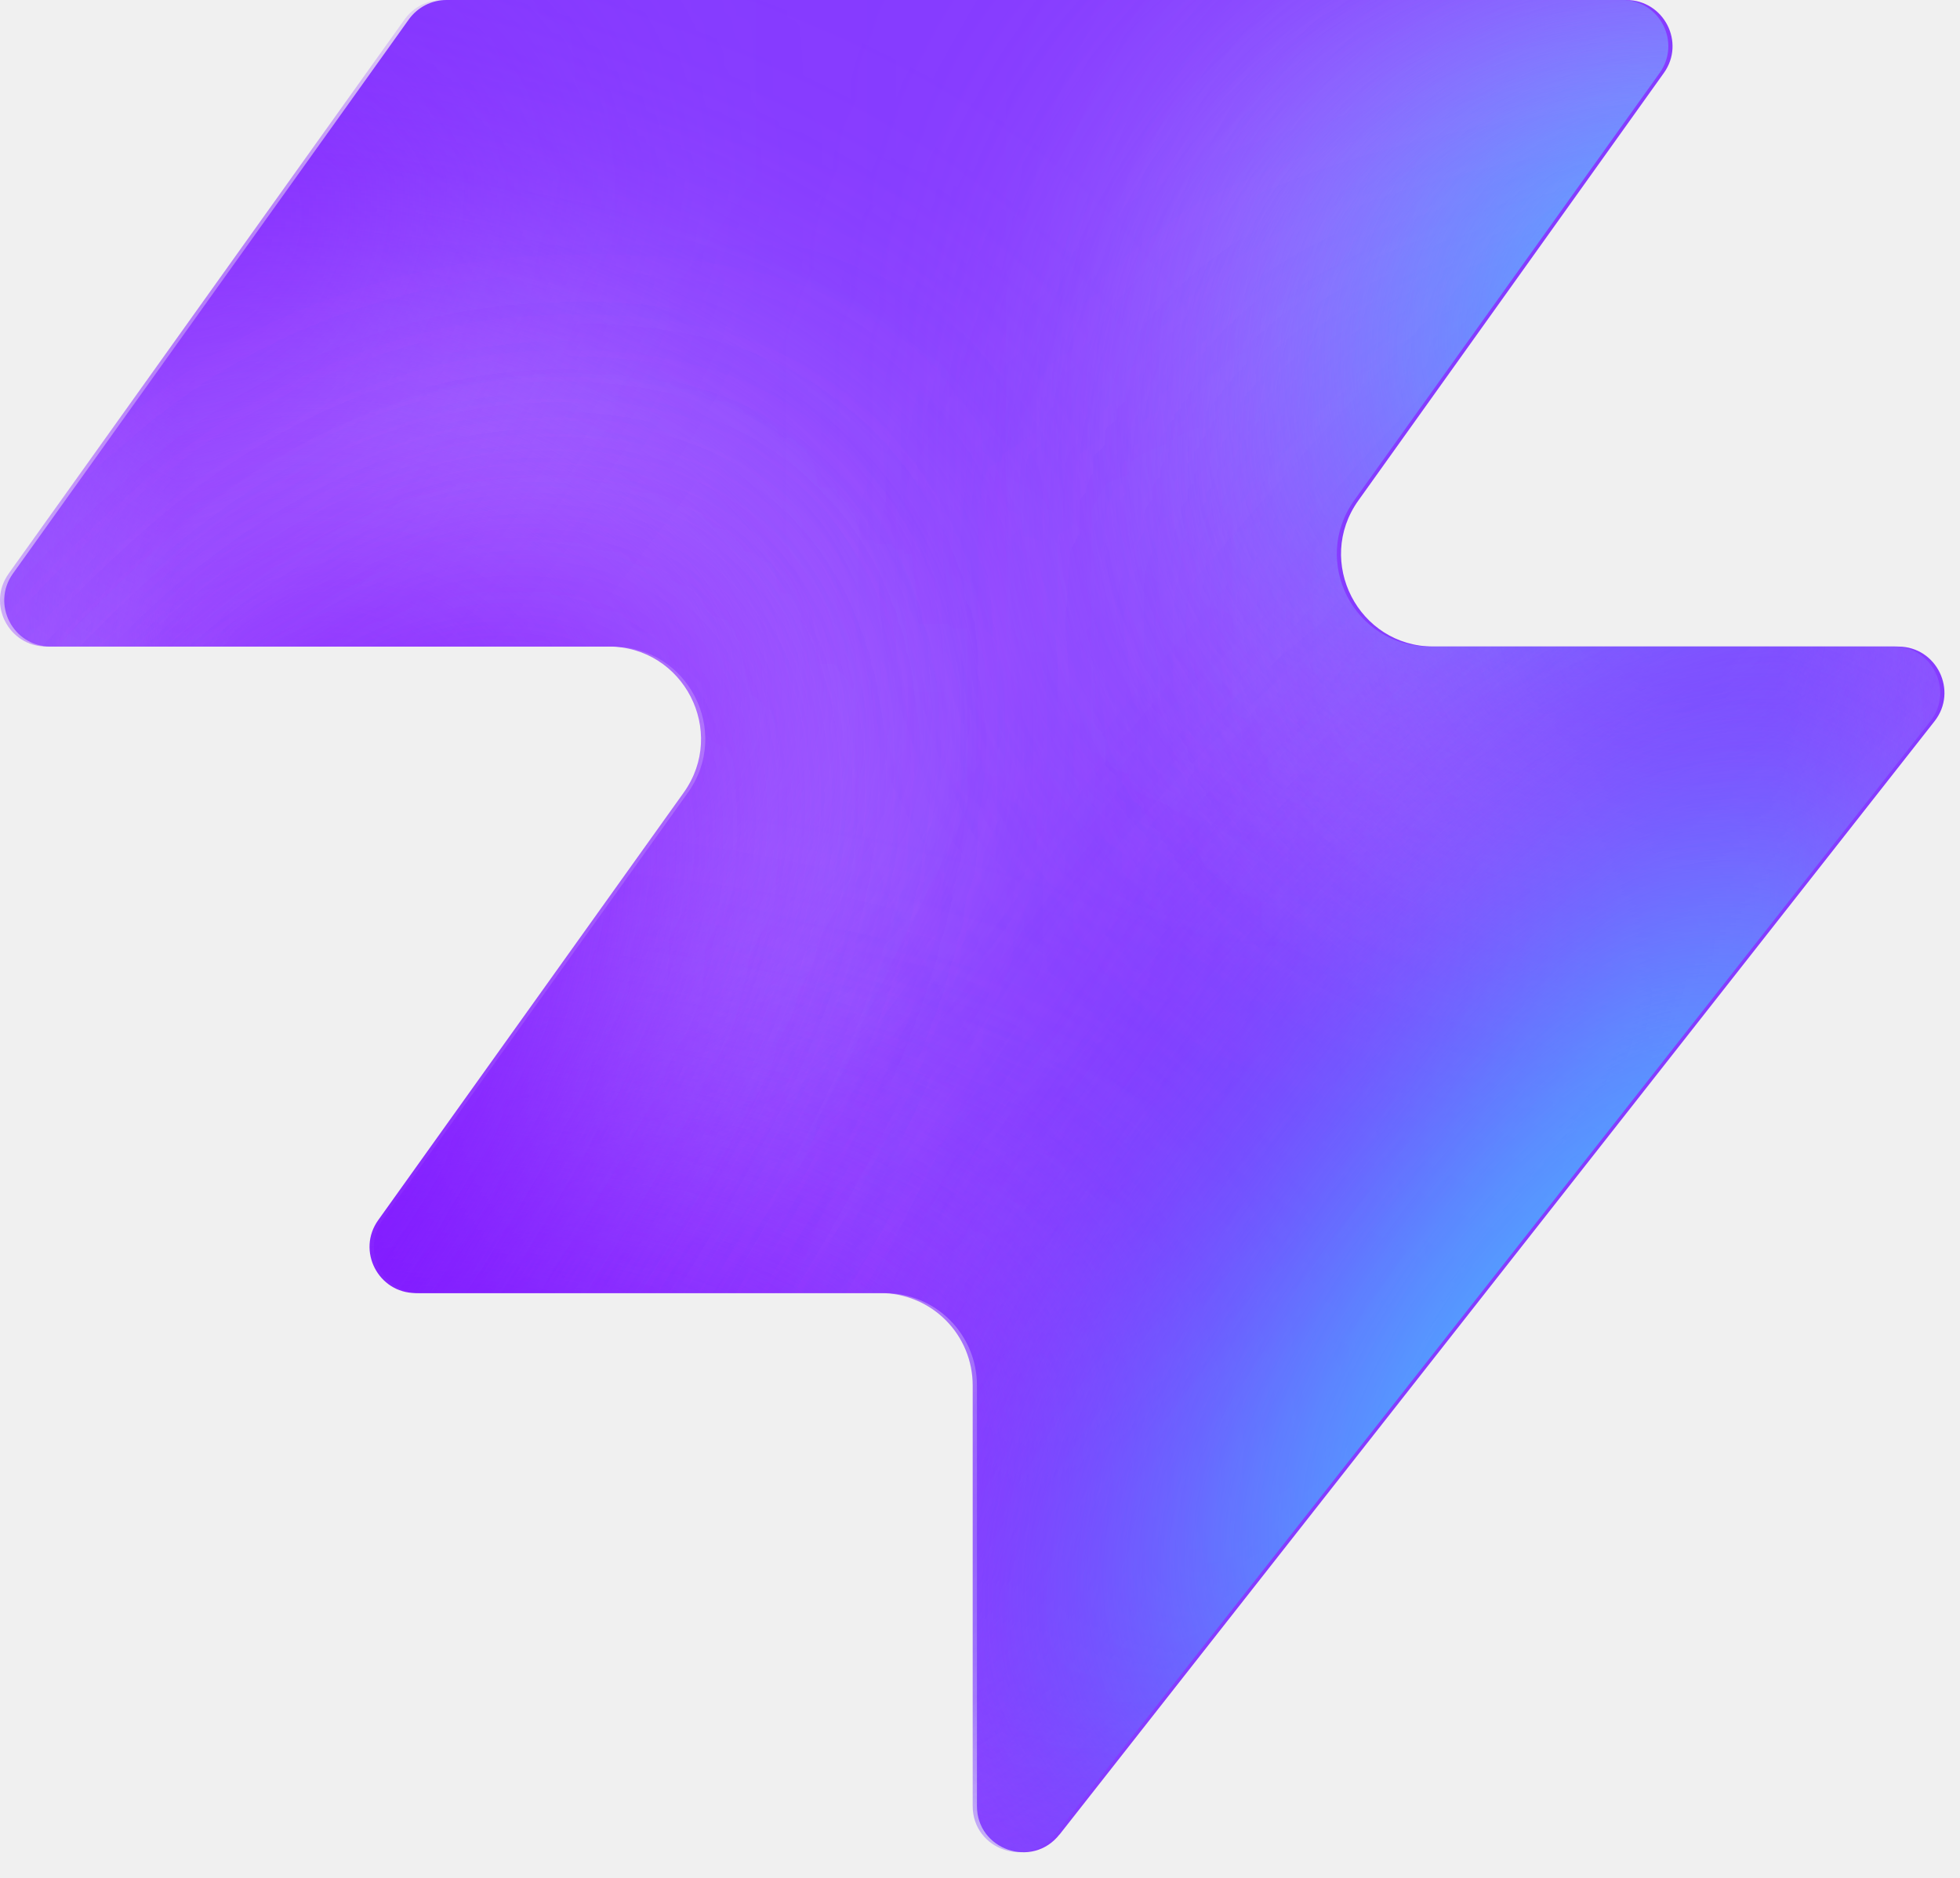
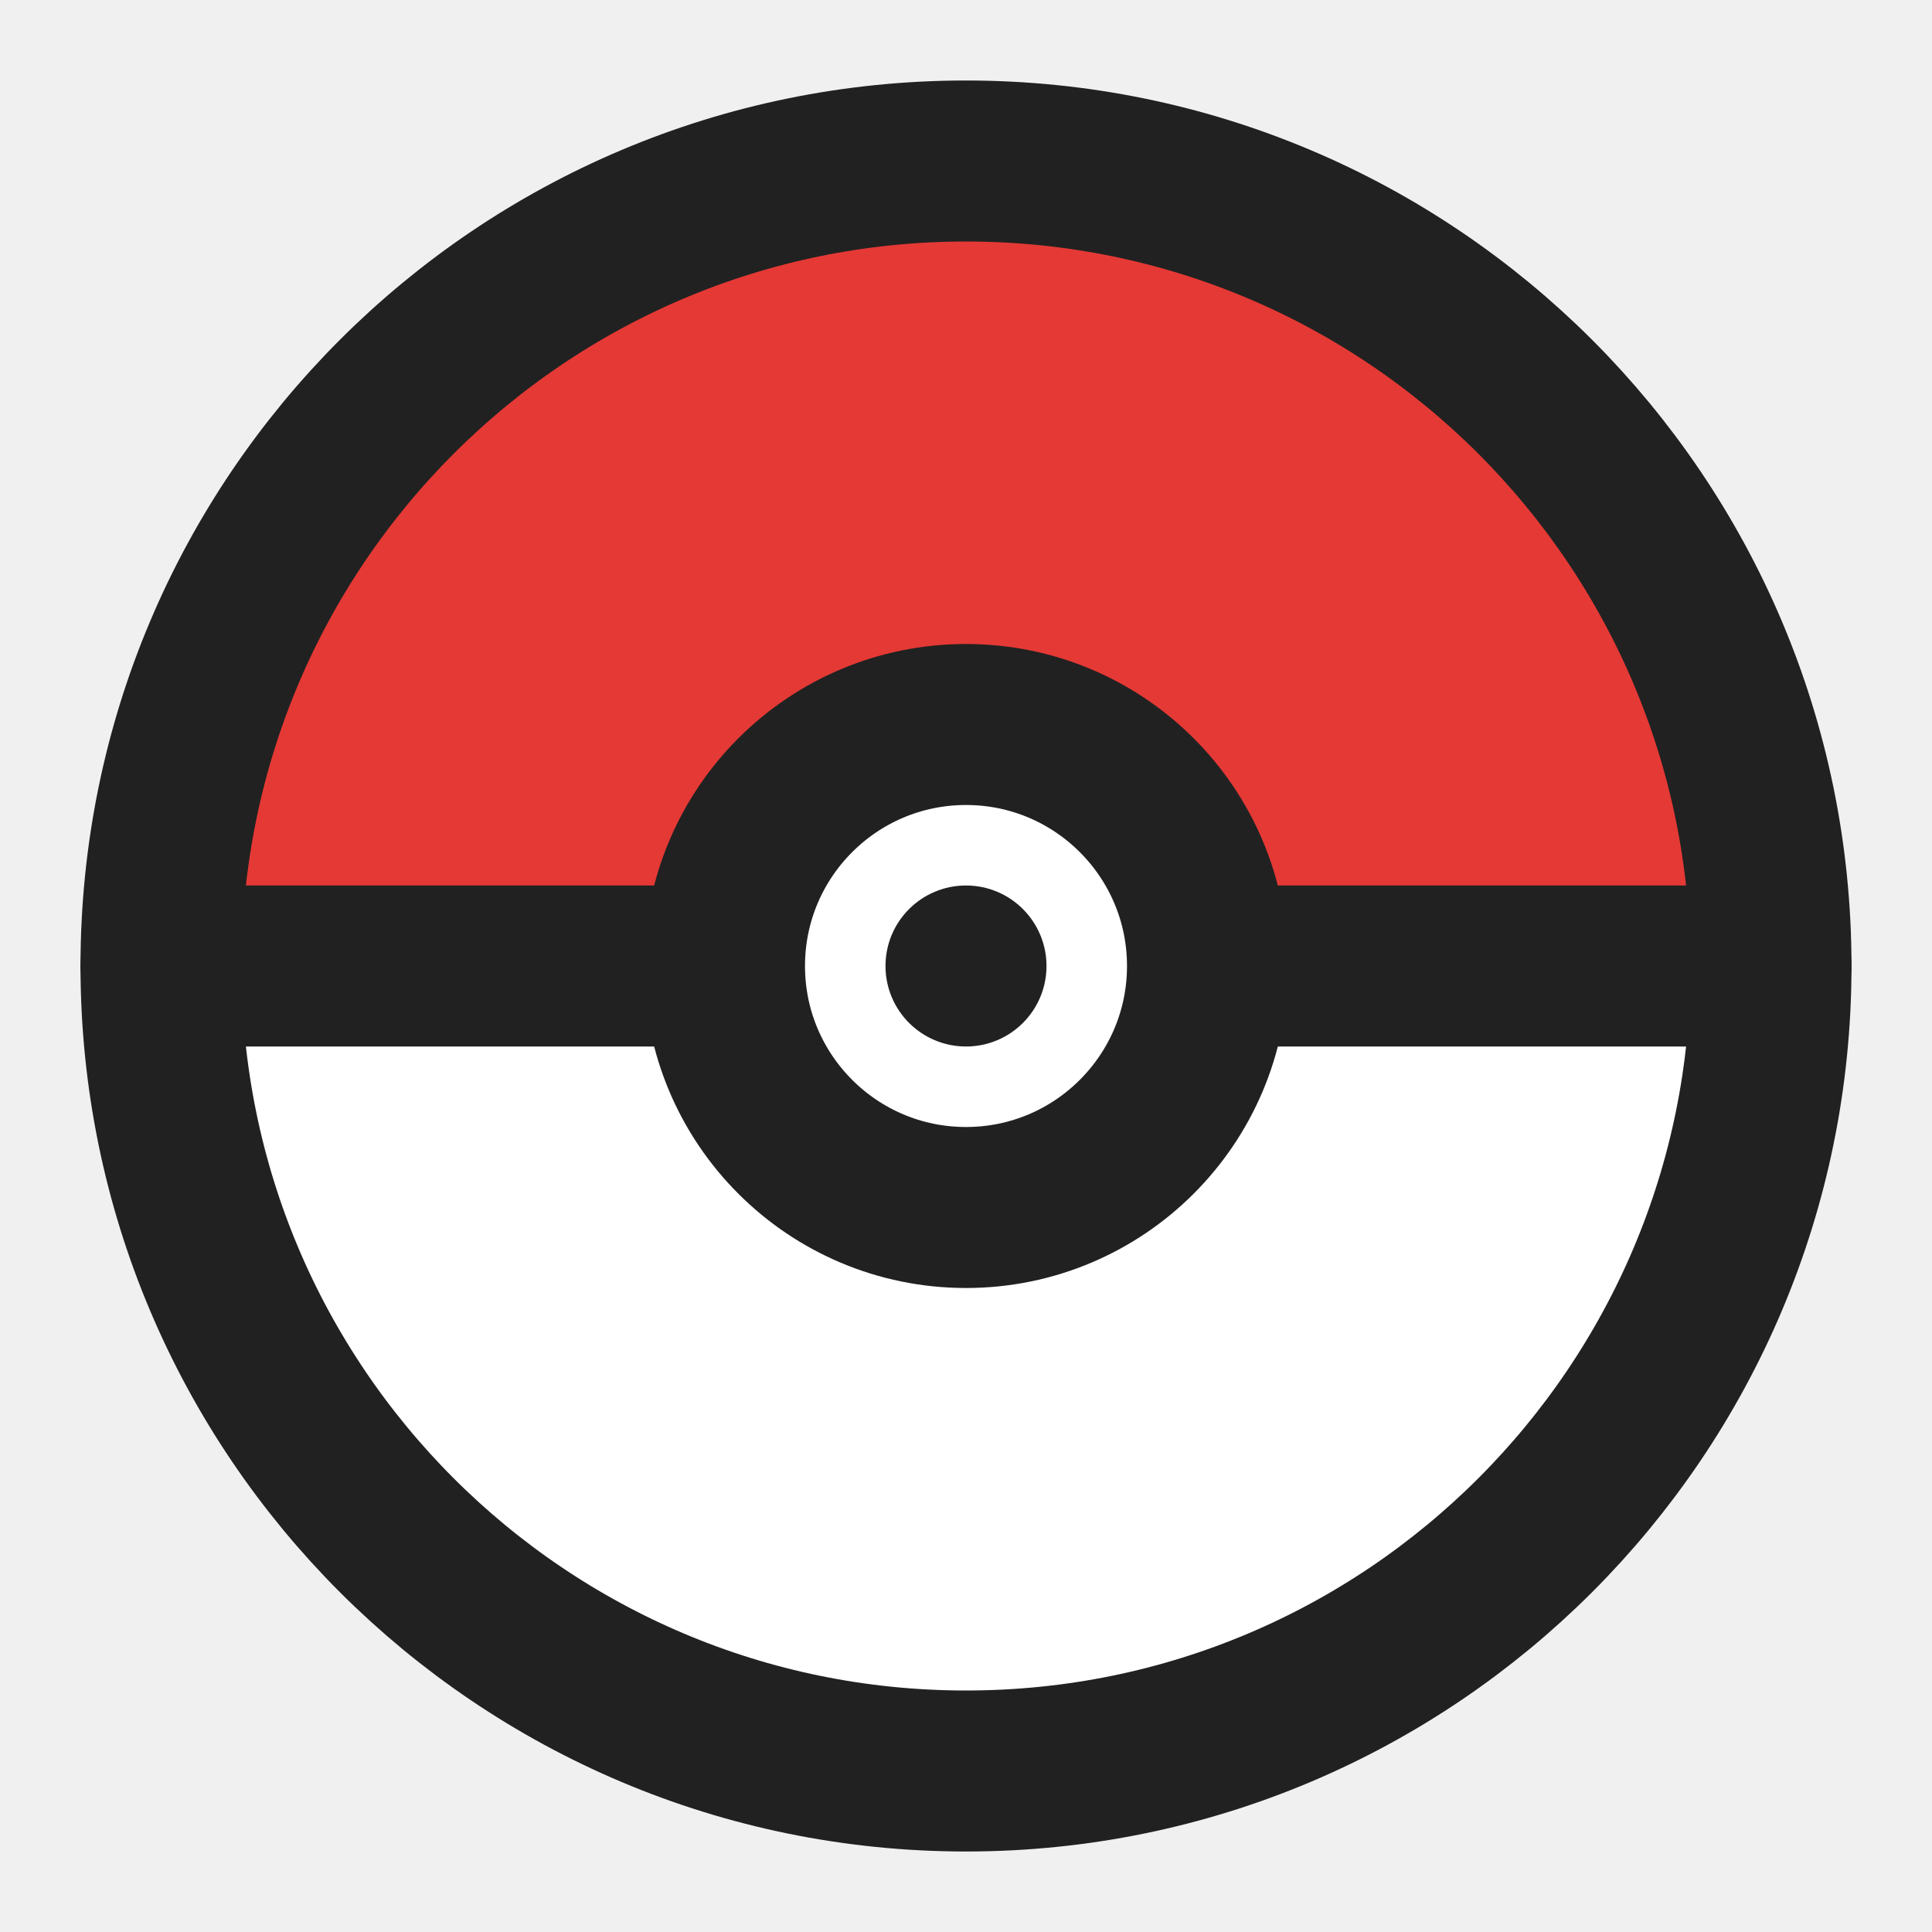
- <svg xmlns="http://www.w3.org/2000/svg" width="48" height="46" fill="none" viewBox="0 0 48 46">
-   <path fill="#863bff" d="M25.946 44.938c-.664.845-2.021.375-2.021-.698V33.937a2.26 2.26 0 0 0-2.262-2.262H10.287c-.92 0-1.456-1.04-.92-1.788l7.48-10.471c1.07-1.497 0-3.578-1.842-3.578H1.237c-.92 0-1.456-1.04-.92-1.788L10.013.474c.214-.297.556-.474.92-.474h28.894c.92 0 1.456 1.04.92 1.788l-7.48 10.471c-1.07 1.498 0 3.579 1.842 3.579h11.377c.943 0 1.473 1.088.89 1.83L25.947 44.94z" style="fill:#863bff;fill:color(display-p3 .525 .23 1);fill-opacity:1" />
-   <mask id="a" width="48" height="46" x="0" y="0" maskUnits="userSpaceOnUse" style="mask-type:alpha">
-     <path fill="#000" d="M25.842 44.938c-.664.844-2.021.375-2.021-.698V33.937a2.26 2.26 0 0 0-2.262-2.262H10.183c-.92 0-1.456-1.04-.92-1.788l7.48-10.471c1.07-1.498 0-3.579-1.842-3.579H1.133c-.92 0-1.456-1.04-.92-1.787L9.91.473c.214-.297.556-.474.92-.474h28.894c.92 0 1.456 1.04.92 1.788l-7.48 10.471c-1.07 1.498 0 3.578 1.842 3.578h11.377c.943 0 1.473 1.088.89 1.832L25.843 44.94z" style="fill:#000;fill-opacity:1" />
-   </mask>
-   <g mask="url(#a)">
-     <g filter="url(#b)">
-       <ellipse cx="5.508" cy="14.704" fill="#ede6ff" rx="5.508" ry="14.704" style="fill:#ede6ff;fill:color(display-p3 .927 .903 1);fill-opacity:1" transform="matrix(.00324 1 1 -.00324 -4.47 31.516)" />
-     </g>
-     <g filter="url(#c)">
-       <ellipse cx="10.399" cy="29.851" fill="#ede6ff" rx="10.399" ry="29.851" style="fill:#ede6ff;fill:color(display-p3 .927 .903 1);fill-opacity:1" transform="matrix(.00324 1 1 -.00324 -39.328 7.883)" />
-     </g>
-     <g filter="url(#d)">
-       <ellipse cx="5.508" cy="30.487" fill="#7e14ff" rx="5.508" ry="30.487" style="fill:#7e14ff;fill:color(display-p3 .492 .077 1);fill-opacity:1" transform="rotate(89.814 -25.913 -14.639)scale(1 -1)" />
-     </g>
-     <g filter="url(#e)">
-       <ellipse cx="5.508" cy="30.599" fill="#7e14ff" rx="5.508" ry="30.599" style="fill:#7e14ff;fill:color(display-p3 .492 .077 1);fill-opacity:1" transform="rotate(89.814 -32.644 -3.334)scale(1 -1)" />
-     </g>
-     <g filter="url(#f)">
-       <ellipse cx="5.508" cy="30.599" fill="#7e14ff" rx="5.508" ry="30.599" style="fill:#7e14ff;fill:color(display-p3 .492 .077 1);fill-opacity:1" transform="matrix(.00324 1 1 -.00324 -34.34 30.47)" />
-     </g>
-     <g filter="url(#g)">
-       <ellipse cx="14.072" cy="22.078" fill="#ede6ff" rx="14.072" ry="22.078" style="fill:#ede6ff;fill:color(display-p3 .927 .903 1);fill-opacity:1" transform="rotate(93.35 24.506 48.493)scale(-1 1)" />
-     </g>
-     <g filter="url(#h)">
-       <ellipse cx="3.47" cy="21.501" fill="#7e14ff" rx="3.47" ry="21.501" style="fill:#7e14ff;fill:color(display-p3 .492 .077 1);fill-opacity:1" transform="rotate(89.009 28.708 47.59)scale(-1 1)" />
-     </g>
-     <g filter="url(#i)">
-       <ellipse cx="3.47" cy="21.501" fill="#7e14ff" rx="3.47" ry="21.501" style="fill:#7e14ff;fill:color(display-p3 .492 .077 1);fill-opacity:1" transform="rotate(89.009 28.708 47.59)scale(-1 1)" />
-     </g>
-     <g filter="url(#j)">
-       <ellipse cx=".387" cy="8.972" fill="#7e14ff" rx="4.407" ry="29.108" style="fill:#7e14ff;fill:color(display-p3 .492 .077 1);fill-opacity:1" transform="rotate(39.51 .387 8.972)" />
-     </g>
-     <g filter="url(#k)">
-       <ellipse cx="47.523" cy="-6.092" fill="#7e14ff" rx="4.407" ry="29.108" style="fill:#7e14ff;fill:color(display-p3 .492 .077 1);fill-opacity:1" transform="rotate(37.892 47.523 -6.092)" />
-     </g>
-     <g filter="url(#l)">
-       <ellipse cx="41.412" cy="6.333" fill="#47bfff" rx="5.971" ry="9.665" style="fill:#47bfff;fill:color(display-p3 .28 .748 1);fill-opacity:1" transform="rotate(37.892 41.412 6.333)" />
-     </g>
-     <g filter="url(#m)">
-       <ellipse cx="-1.879" cy="38.332" fill="#7e14ff" rx="4.407" ry="29.108" style="fill:#7e14ff;fill:color(display-p3 .492 .077 1);fill-opacity:1" transform="rotate(37.892 -1.88 38.332)" />
-     </g>
-     <g filter="url(#n)">
-       <ellipse cx="-1.879" cy="38.332" fill="#7e14ff" rx="4.407" ry="29.108" style="fill:#7e14ff;fill:color(display-p3 .492 .077 1);fill-opacity:1" transform="rotate(37.892 -1.88 38.332)" />
-     </g>
-     <g filter="url(#o)">
-       <ellipse cx="35.651" cy="29.907" fill="#7e14ff" rx="4.407" ry="29.108" style="fill:#7e14ff;fill:color(display-p3 .492 .077 1);fill-opacity:1" transform="rotate(37.892 35.651 29.907)" />
-     </g>
-     <g filter="url(#p)">
-       <ellipse cx="38.418" cy="32.4" fill="#47bfff" rx="5.971" ry="15.297" style="fill:#47bfff;fill:color(display-p3 .28 .748 1);fill-opacity:1" transform="rotate(37.892 38.418 32.4)" />
-     </g>
-   </g>
-   <defs>
-     <filter id="b" width="60.045" height="41.654" x="-19.77" y="16.149" color-interpolation-filters="sRGB" filterUnits="userSpaceOnUse">
-       <feFlood flood-opacity="0" result="BackgroundImageFix" />
-       <feBlend in="SourceGraphic" in2="BackgroundImageFix" result="shape" />
-       <feGaussianBlur result="effect1_foregroundBlur_2002_17158" stdDeviation="7.659" />
-     </filter>
-     <filter id="c" width="90.34" height="51.437" x="-54.613" y="-7.533" color-interpolation-filters="sRGB" filterUnits="userSpaceOnUse">
-       <feFlood flood-opacity="0" result="BackgroundImageFix" />
-       <feBlend in="SourceGraphic" in2="BackgroundImageFix" result="shape" />
-       <feGaussianBlur result="effect1_foregroundBlur_2002_17158" stdDeviation="7.659" />
-     </filter>
-     <filter id="d" width="79.355" height="29.4" x="-49.64" y="2.03" color-interpolation-filters="sRGB" filterUnits="userSpaceOnUse">
-       <feFlood flood-opacity="0" result="BackgroundImageFix" />
-       <feBlend in="SourceGraphic" in2="BackgroundImageFix" result="shape" />
-       <feGaussianBlur result="effect1_foregroundBlur_2002_17158" stdDeviation="4.596" />
-     </filter>
-     <filter id="e" width="79.579" height="29.4" x="-45.045" y="20.029" color-interpolation-filters="sRGB" filterUnits="userSpaceOnUse">
-       <feFlood flood-opacity="0" result="BackgroundImageFix" />
-       <feBlend in="SourceGraphic" in2="BackgroundImageFix" result="shape" />
-       <feGaussianBlur result="effect1_foregroundBlur_2002_17158" stdDeviation="4.596" />
-     </filter>
-     <filter id="f" width="79.579" height="29.4" x="-43.513" y="21.178" color-interpolation-filters="sRGB" filterUnits="userSpaceOnUse">
-       <feFlood flood-opacity="0" result="BackgroundImageFix" />
-       <feBlend in="SourceGraphic" in2="BackgroundImageFix" result="shape" />
-       <feGaussianBlur result="effect1_foregroundBlur_2002_17158" stdDeviation="4.596" />
-     </filter>
-     <filter id="g" width="74.749" height="58.852" x="15.756" y="-17.901" color-interpolation-filters="sRGB" filterUnits="userSpaceOnUse">
-       <feFlood flood-opacity="0" result="BackgroundImageFix" />
-       <feBlend in="SourceGraphic" in2="BackgroundImageFix" result="shape" />
-       <feGaussianBlur result="effect1_foregroundBlur_2002_17158" stdDeviation="7.659" />
-     </filter>
-     <filter id="h" width="61.377" height="25.362" x="23.548" y="2.284" color-interpolation-filters="sRGB" filterUnits="userSpaceOnUse">
-       <feFlood flood-opacity="0" result="BackgroundImageFix" />
-       <feBlend in="SourceGraphic" in2="BackgroundImageFix" result="shape" />
-       <feGaussianBlur result="effect1_foregroundBlur_2002_17158" stdDeviation="4.596" />
-     </filter>
-     <filter id="i" width="61.377" height="25.362" x="23.548" y="2.284" color-interpolation-filters="sRGB" filterUnits="userSpaceOnUse">
-       <feFlood flood-opacity="0" result="BackgroundImageFix" />
-       <feBlend in="SourceGraphic" in2="BackgroundImageFix" result="shape" />
-       <feGaussianBlur result="effect1_foregroundBlur_2002_17158" stdDeviation="4.596" />
-     </filter>
-     <filter id="j" width="56.045" height="63.649" x="-27.636" y="-22.853" color-interpolation-filters="sRGB" filterUnits="userSpaceOnUse">
-       <feFlood flood-opacity="0" result="BackgroundImageFix" />
-       <feBlend in="SourceGraphic" in2="BackgroundImageFix" result="shape" />
-       <feGaussianBlur result="effect1_foregroundBlur_2002_17158" stdDeviation="4.596" />
-     </filter>
-     <filter id="k" width="54.814" height="64.646" x="20.116" y="-38.415" color-interpolation-filters="sRGB" filterUnits="userSpaceOnUse">
-       <feFlood flood-opacity="0" result="BackgroundImageFix" />
-       <feBlend in="SourceGraphic" in2="BackgroundImageFix" result="shape" />
-       <feGaussianBlur result="effect1_foregroundBlur_2002_17158" stdDeviation="4.596" />
-     </filter>
-     <filter id="l" width="33.541" height="35.313" x="24.641" y="-11.323" color-interpolation-filters="sRGB" filterUnits="userSpaceOnUse">
-       <feFlood flood-opacity="0" result="BackgroundImageFix" />
-       <feBlend in="SourceGraphic" in2="BackgroundImageFix" result="shape" />
-       <feGaussianBlur result="effect1_foregroundBlur_2002_17158" stdDeviation="4.596" />
-     </filter>
-     <filter id="m" width="54.814" height="64.646" x="-29.286" y="6.009" color-interpolation-filters="sRGB" filterUnits="userSpaceOnUse">
-       <feFlood flood-opacity="0" result="BackgroundImageFix" />
-       <feBlend in="SourceGraphic" in2="BackgroundImageFix" result="shape" />
-       <feGaussianBlur result="effect1_foregroundBlur_2002_17158" stdDeviation="4.596" />
-     </filter>
-     <filter id="n" width="54.814" height="64.646" x="-29.286" y="6.009" color-interpolation-filters="sRGB" filterUnits="userSpaceOnUse">
-       <feFlood flood-opacity="0" result="BackgroundImageFix" />
-       <feBlend in="SourceGraphic" in2="BackgroundImageFix" result="shape" />
-       <feGaussianBlur result="effect1_foregroundBlur_2002_17158" stdDeviation="4.596" />
-     </filter>
-     <filter id="o" width="54.814" height="64.646" x="8.244" y="-2.416" color-interpolation-filters="sRGB" filterUnits="userSpaceOnUse">
-       <feFlood flood-opacity="0" result="BackgroundImageFix" />
-       <feBlend in="SourceGraphic" in2="BackgroundImageFix" result="shape" />
-       <feGaussianBlur result="effect1_foregroundBlur_2002_17158" stdDeviation="4.596" />
-     </filter>
-     <filter id="p" width="39.409" height="43.623" x="18.713" y="10.588" color-interpolation-filters="sRGB" filterUnits="userSpaceOnUse">
-       <feFlood flood-opacity="0" result="BackgroundImageFix" />
-       <feBlend in="SourceGraphic" in2="BackgroundImageFix" result="shape" />
-       <feGaussianBlur result="effect1_foregroundBlur_2002_17158" stdDeviation="4.596" />
-     </filter>
-   </defs>
+ <svg xmlns="http://www.w3.org/2000/svg" width="48" height="48" viewBox="0 0 48 48" fill="none">
+   <path fill="#e53935" d="M4 24a20 20 0 0 1 40 0z" />
+   <path fill="#ffffff" d="M44 24a20 20 0 0 1-40 0z" />
+   <path stroke="#212121" stroke-linejoin="round" stroke-width="4" d="M24 44c11.046 0 20-8.954 20-20S35.046 4 24 4S4 12.954 4 24s8.954 20 20 20Z" />
+   <path stroke="#212121" stroke-linecap="round" stroke-linejoin="round" stroke-width="4" d="M30 24h14M4 24h14" />
+   <circle cx="24" cy="24" r="6" fill="#ffffff" stroke="#212121" stroke-linejoin="round" stroke-width="4" />
+   <circle cx="24" cy="24" r="2" fill="#212121" />
</svg>
